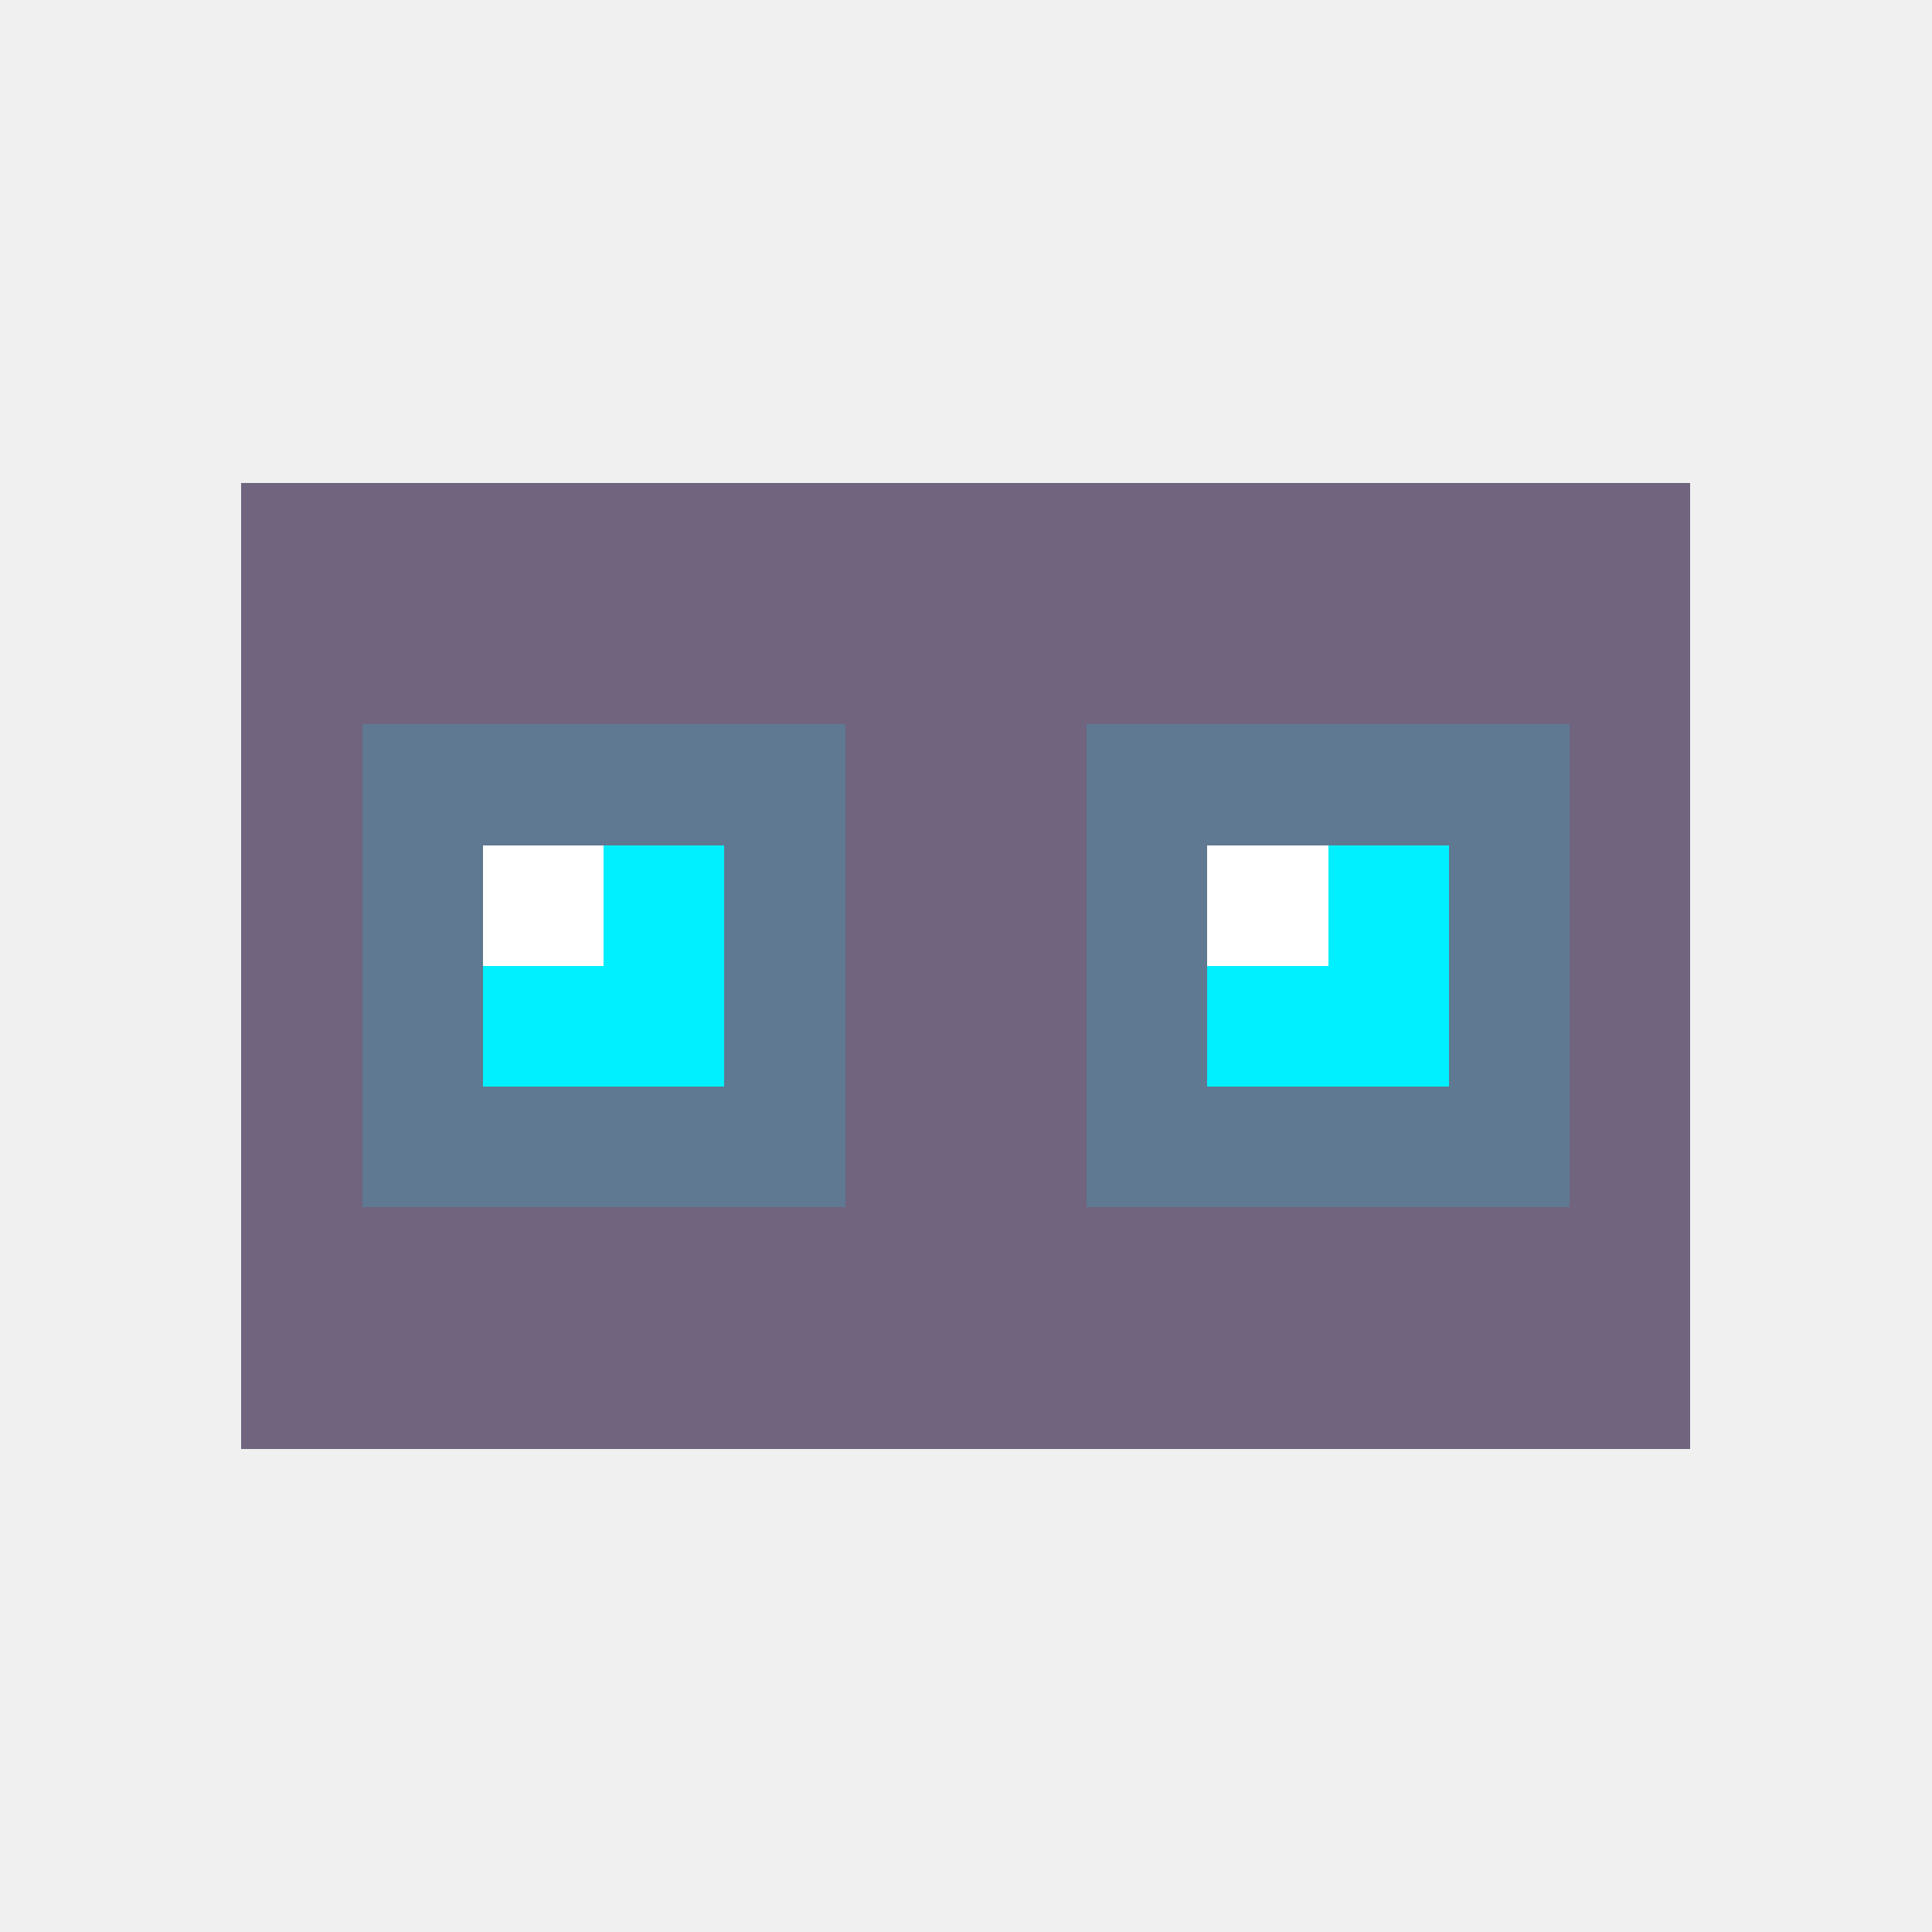
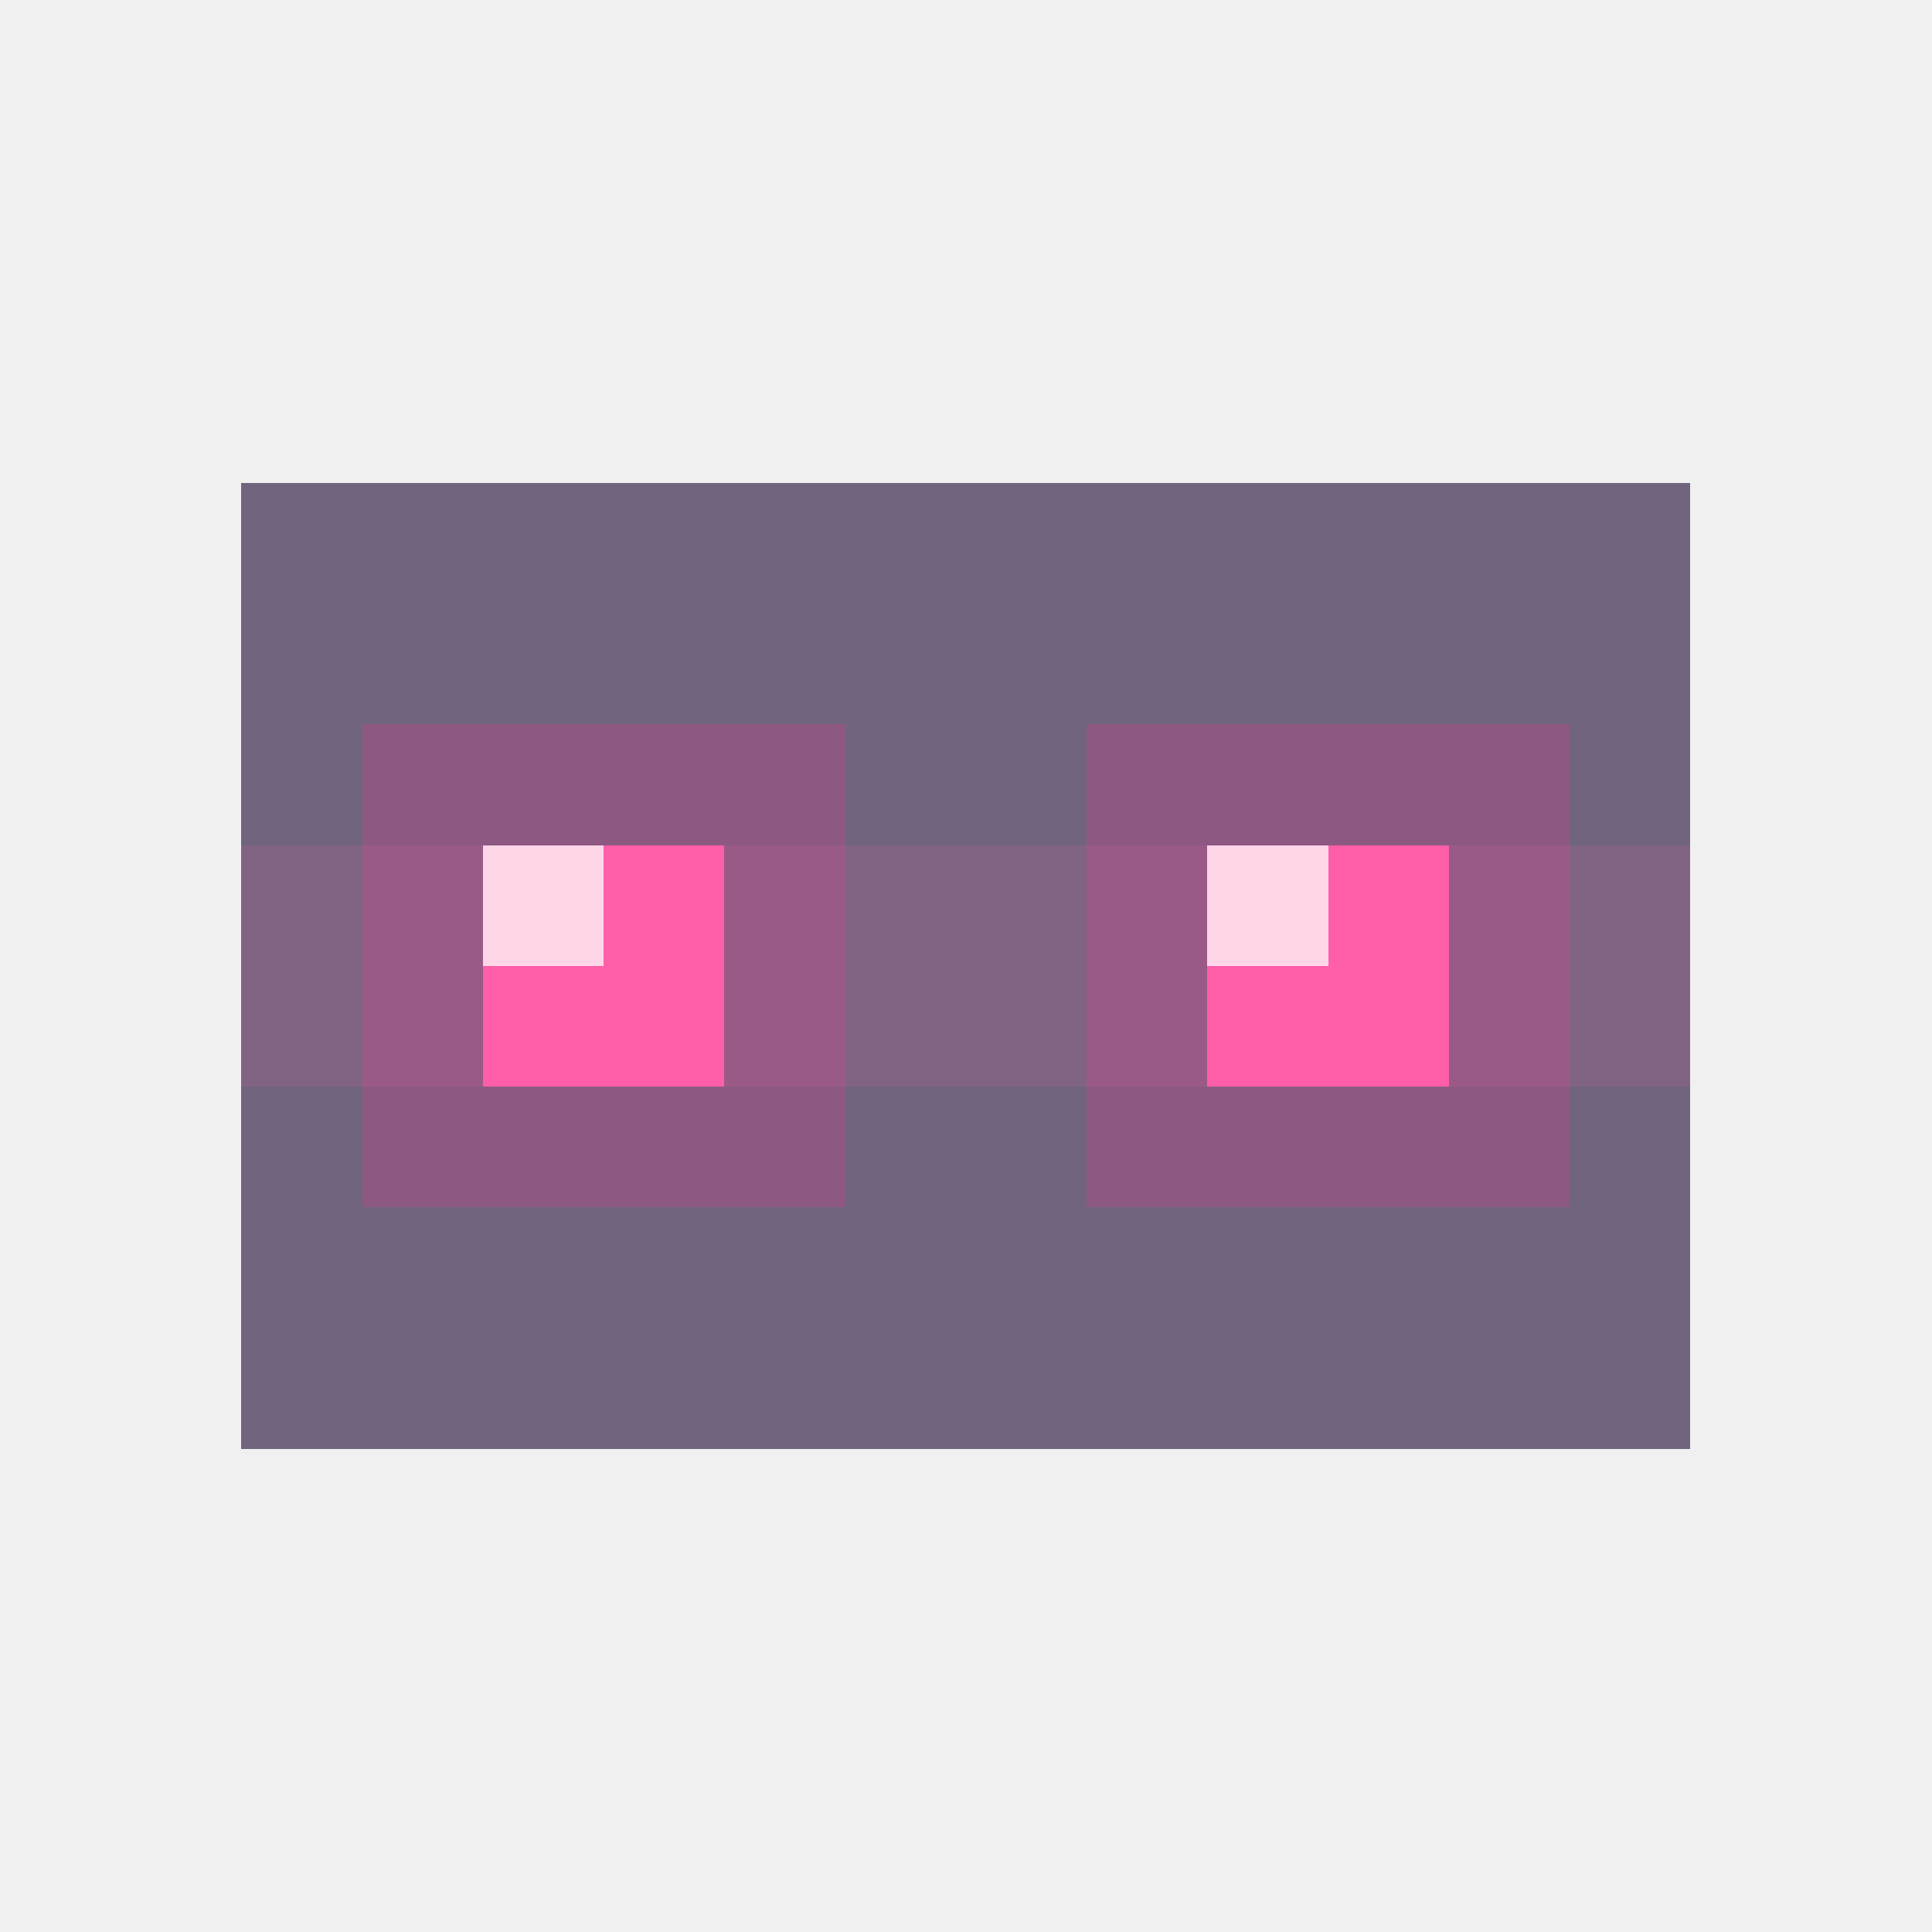
<svg xmlns="http://www.w3.org/2000/svg" viewBox="0 0 16 16" shape-rendering="crispEdges">
  <rect x="2" y="4" width="12" height="8" fill="#1a0633" opacity="0.6" />
-   <rect x="3" y="6" width="4" height="4" fill="#00f0ff" opacity="0.15" />
-   <rect x="9" y="6" width="4" height="4" fill="#00f0ff" opacity="0.15" />
-   <rect x="4" y="7" width="2" height="2" fill="#00f0ff">
+   <rect x="3" y="6" width="4" height="4" fill="#ff2e93" opacity="0.2" />
+   <rect x="9" y="6" width="4" height="4" fill="#ff2e93" opacity="0.2" />
+   <rect x="2" y="7" width="6" height="2" fill="#ff5fa8" opacity="0.12" />
+   <rect x="8" y="7" width="6" height="2" fill="#ff5fa8" opacity="0.12" />
+   <rect x="4" y="7" width="2" height="2" fill="#ff5fa8">
    <animate attributeName="height" values="2;0.3;2;2;2" dur="3.5s" keyTimes="0;0.4;0.45;0.9;1" repeatCount="indefinite" />
  </rect>
-   <rect x="4" y="7" width="1" height="1" fill="#fff">
+   <rect x="4" y="7" width="1" height="1" fill="#ffd6e8">
    <animate attributeName="height" values="1;0;1;1;1" dur="3.5s" keyTimes="0;0.4;0.45;0.9;1" repeatCount="indefinite" />
  </rect>
-   <rect x="10" y="7" width="2" height="2" fill="#00f0ff">
+   <rect x="10" y="7" width="2" height="2" fill="#ff5fa8">
    <animate attributeName="height" values="2;0.3;2;2;2" dur="3.5s" keyTimes="0;0.4;0.45;0.9;1" repeatCount="indefinite" />
  </rect>
-   <rect x="10" y="7" width="1" height="1" fill="#fff">
+   <rect x="10" y="7" width="1" height="1" fill="#ffd6e8">
    <animate attributeName="height" values="1;0;1;1;1" dur="3.5s" keyTimes="0;0.4;0.45;0.9;1" repeatCount="indefinite" />
  </rect>
</svg>
